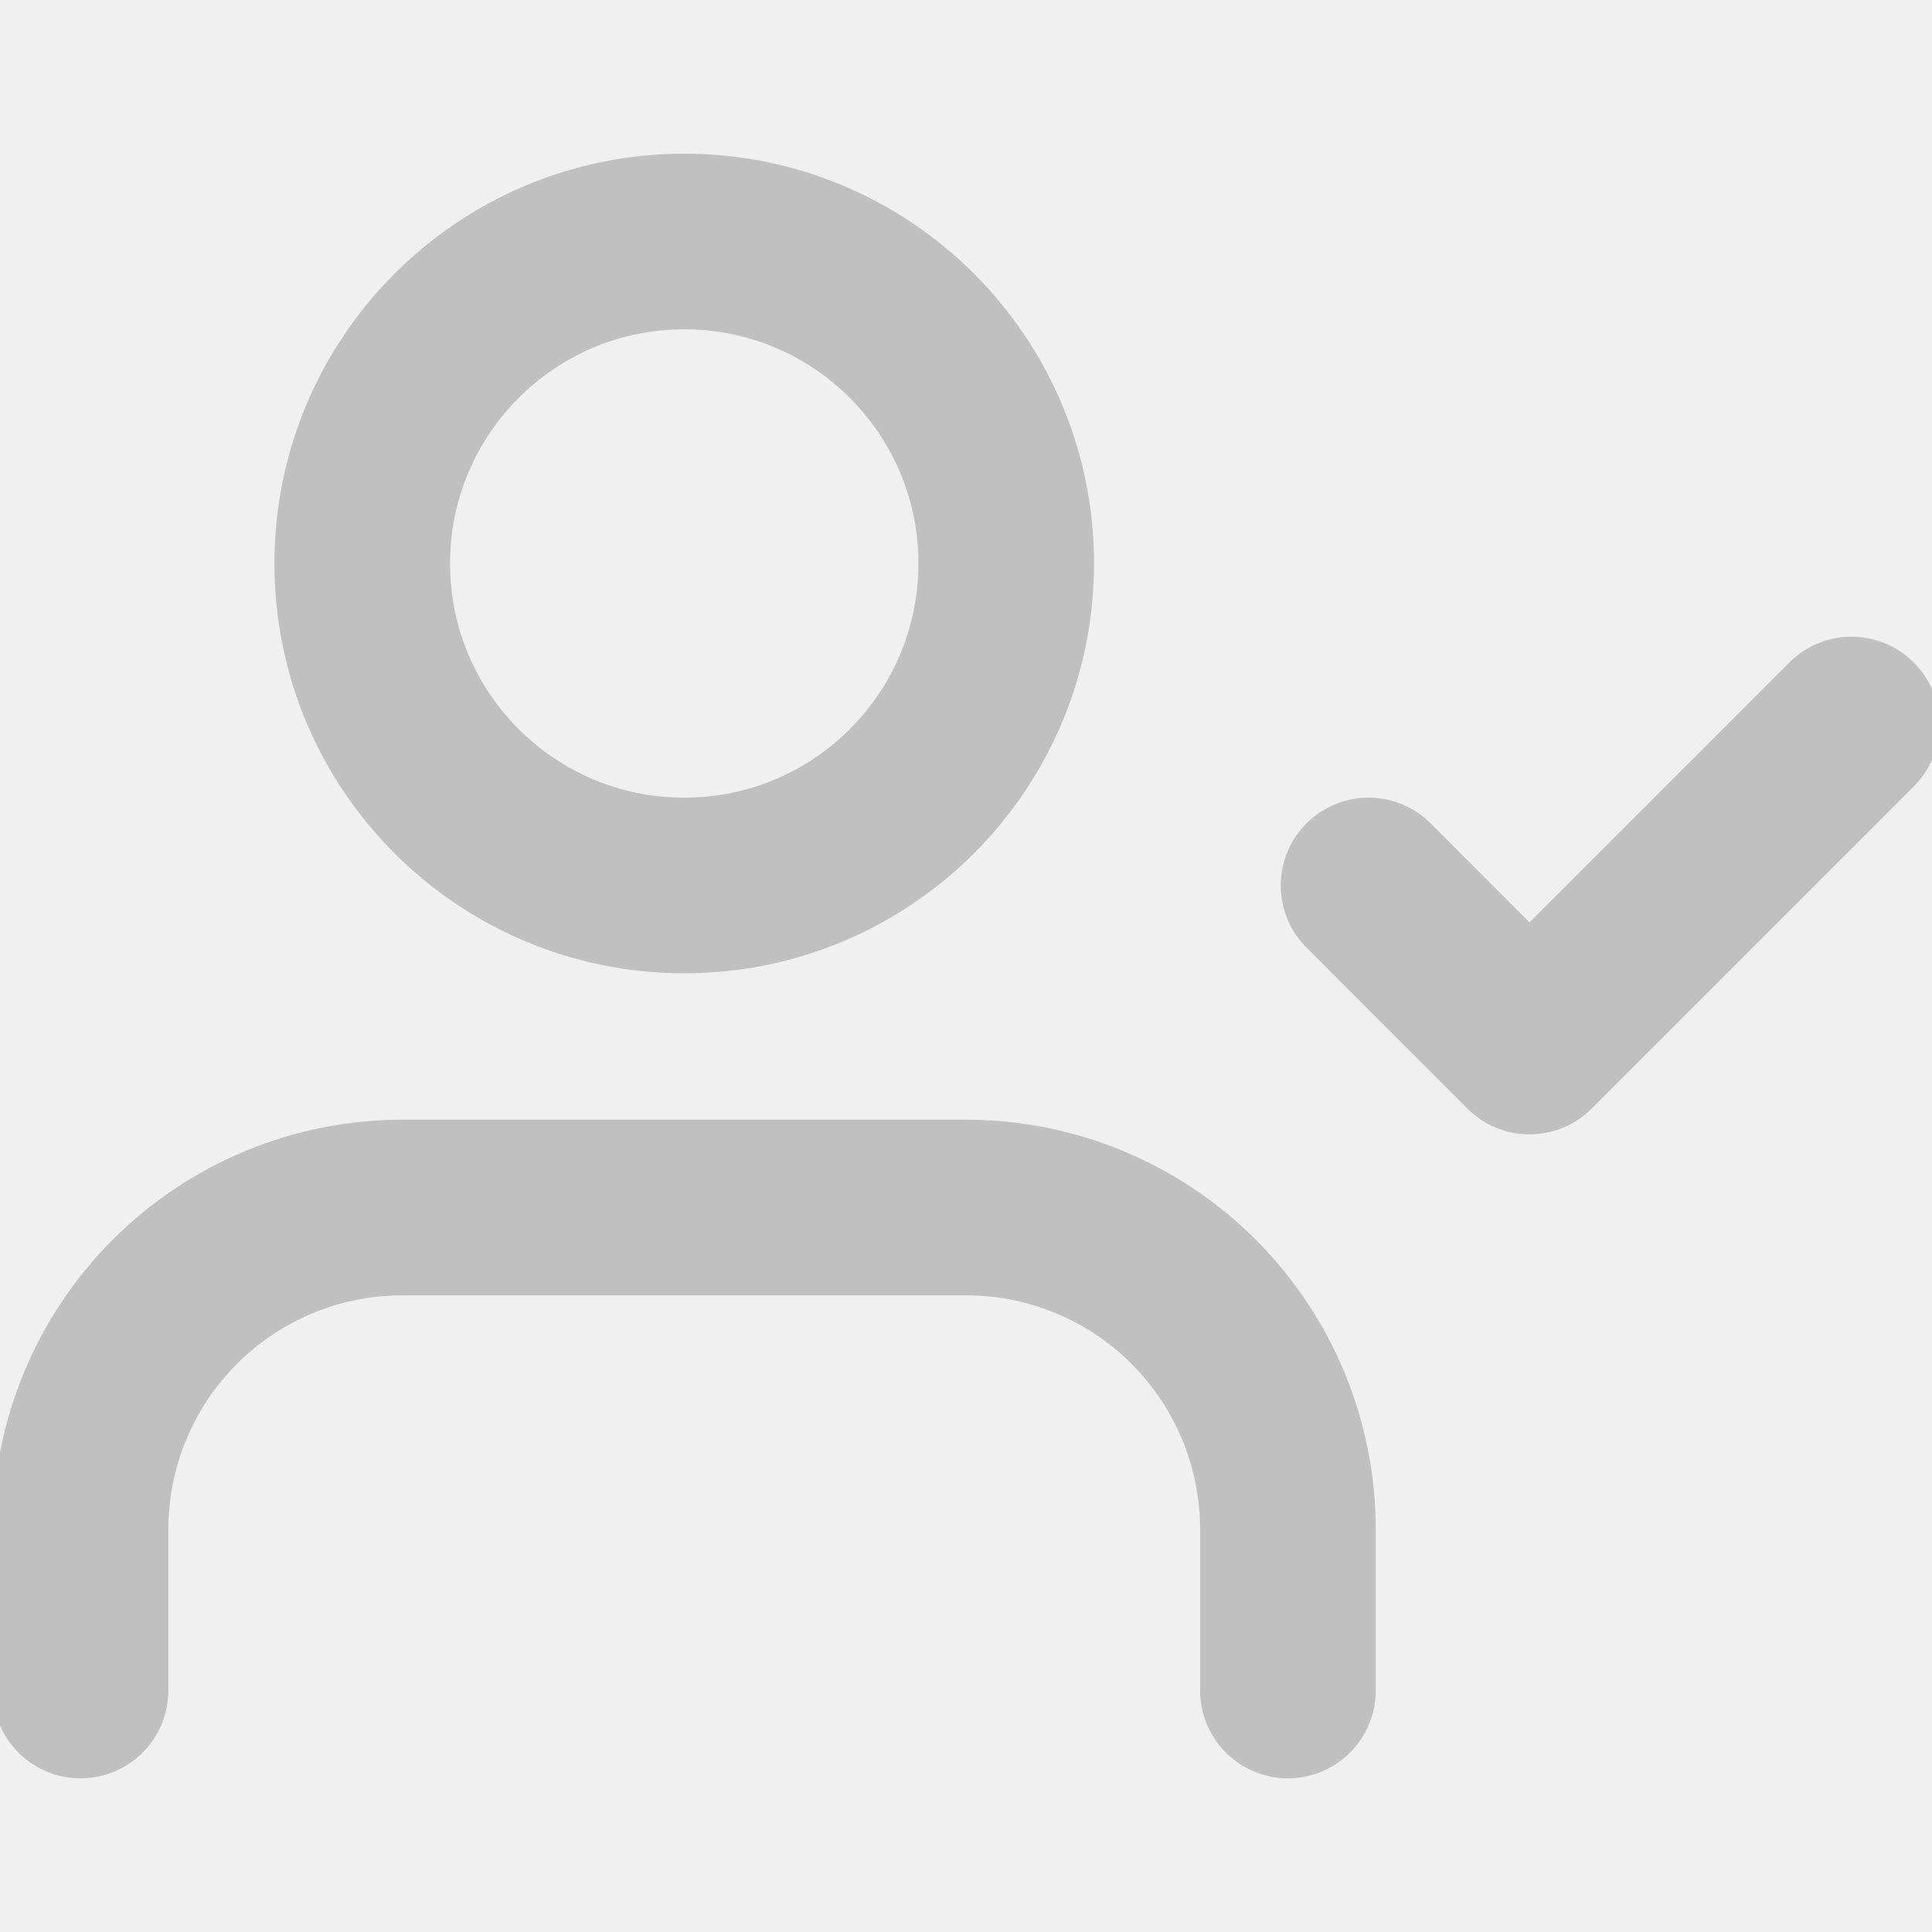
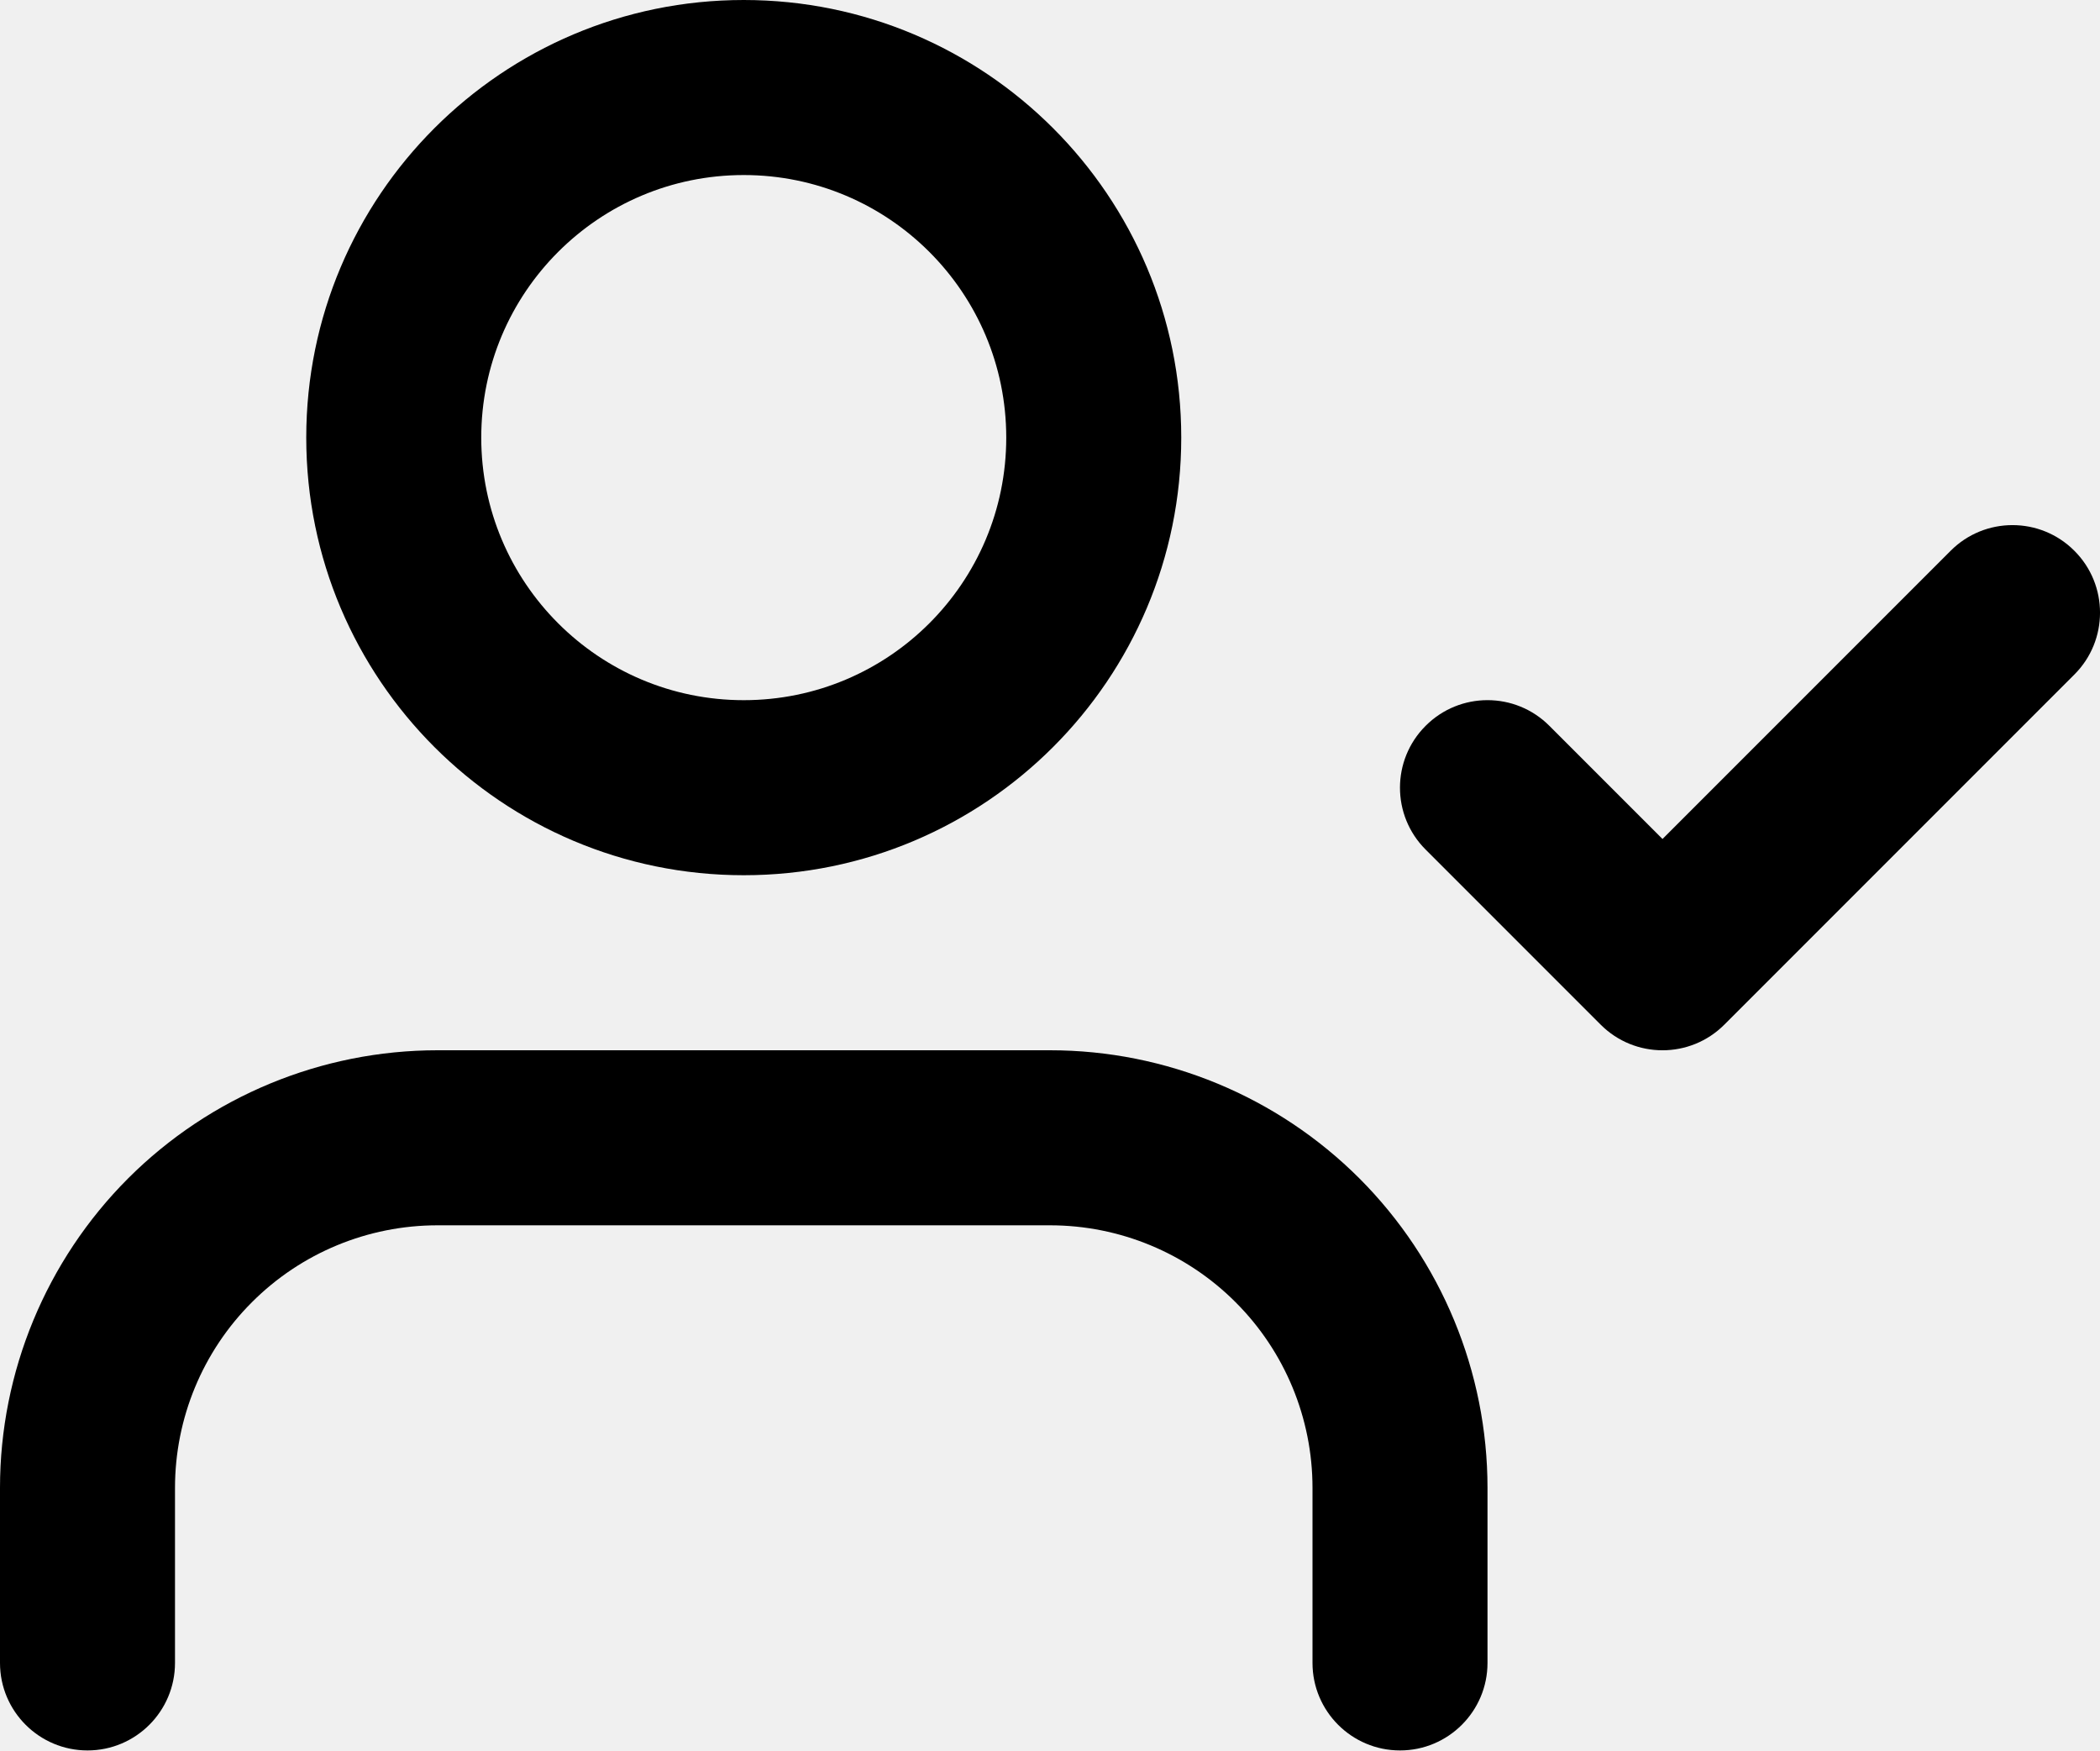
- <svg xmlns="http://www.w3.org/2000/svg" width="22" height="22" viewBox="0 0 22 22" fill="none">
-   <g clip-path="url(#clip0_133_2893)">
-     <path d="M14.666 19.25V17.417C14.666 16.444 14.28 15.512 13.593 14.824C12.905 14.136 11.972 13.75 11 13.75H4.583C3.611 13.75 2.678 14.136 1.99 14.824C1.303 15.512 0.917 16.444 0.917 17.417V19.25" stroke="#C0C0C0" stroke-width="2" stroke-linecap="round" stroke-linejoin="round" />
-     <path d="M7.792 10.083C9.817 10.083 11.458 8.442 11.458 6.417C11.458 4.392 9.817 2.75 7.792 2.75C5.767 2.75 4.125 4.392 4.125 6.417C4.125 8.442 5.767 10.083 7.792 10.083Z" stroke="#C0C0C0" stroke-width="2" stroke-linecap="round" stroke-linejoin="round" />
-     <path d="M15.584 10.083L17.417 11.917L21.084 8.25" stroke="#C0C0C0" stroke-width="2" stroke-linecap="round" stroke-linejoin="round" />
-   </g>
-   <defs>
-     <clipPath id="clip0_133_2893">
-       <rect width="22" height="22" fill="white" />
-     </clipPath>
-   </defs>
+ <svg xmlns="http://www.w3.org/2000/svg" width="24" height="20" viewBox="0 0 24 20" fill="none">
+   <path fill-rule="evenodd" clip-rule="evenodd" d="M1.464 13.464C2.402 12.527 3.674 12 5 12H12C13.326 12 14.598 12.527 15.536 13.464C16.473 14.402 17 15.674 17 17V19C17 19.552 16.552 20 16 20C15.448 20 15 19.552 15 19V17C15 16.204 14.684 15.441 14.121 14.879C13.559 14.316 12.796 14 12 14H5C4.204 14 3.441 14.316 2.879 14.879C2.316 15.441 2 16.204 2 17V19C2 19.552 1.552 20 1 20C0.448 20 0 19.552 0 19V17C0 15.674 0.527 14.402 1.464 13.464Z" fill="black" />
+   <path fill-rule="evenodd" clip-rule="evenodd" d="M8.5 2C6.843 2 5.5 3.343 5.5 5C5.5 6.657 6.843 8 8.5 8C10.157 8 11.5 6.657 11.5 5C11.5 3.343 10.157 2 8.5 2ZM3.5 5C3.5 2.239 5.739 0 8.5 0C11.261 0 13.5 2.239 13.5 5C13.5 7.761 11.261 10 8.5 10C5.739 10 3.5 7.761 3.5 5Z" fill="black" />
+   <path fill-rule="evenodd" clip-rule="evenodd" d="M23.707 6.293C24.098 6.683 24.098 7.317 23.707 7.707L19.707 11.707C19.317 12.098 18.683 12.098 18.293 11.707L16.293 9.707C15.902 9.317 15.902 8.683 16.293 8.293C16.683 7.902 17.317 7.902 17.707 8.293L19 9.586L22.293 6.293C22.683 5.902 23.317 5.902 23.707 6.293Z" fill="black" />
</svg>
